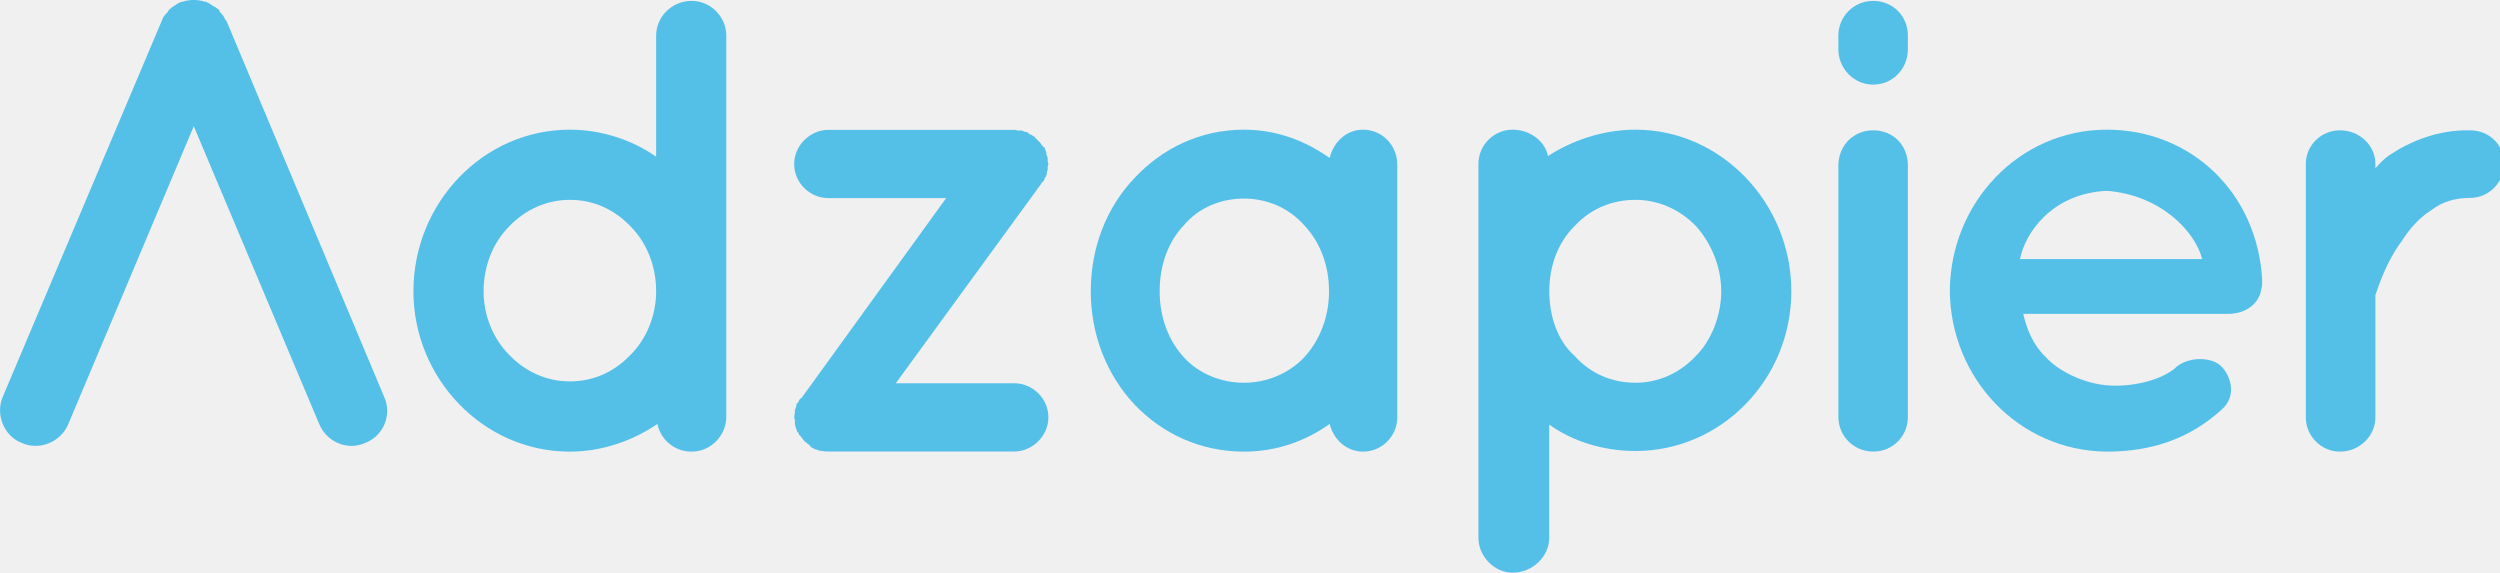
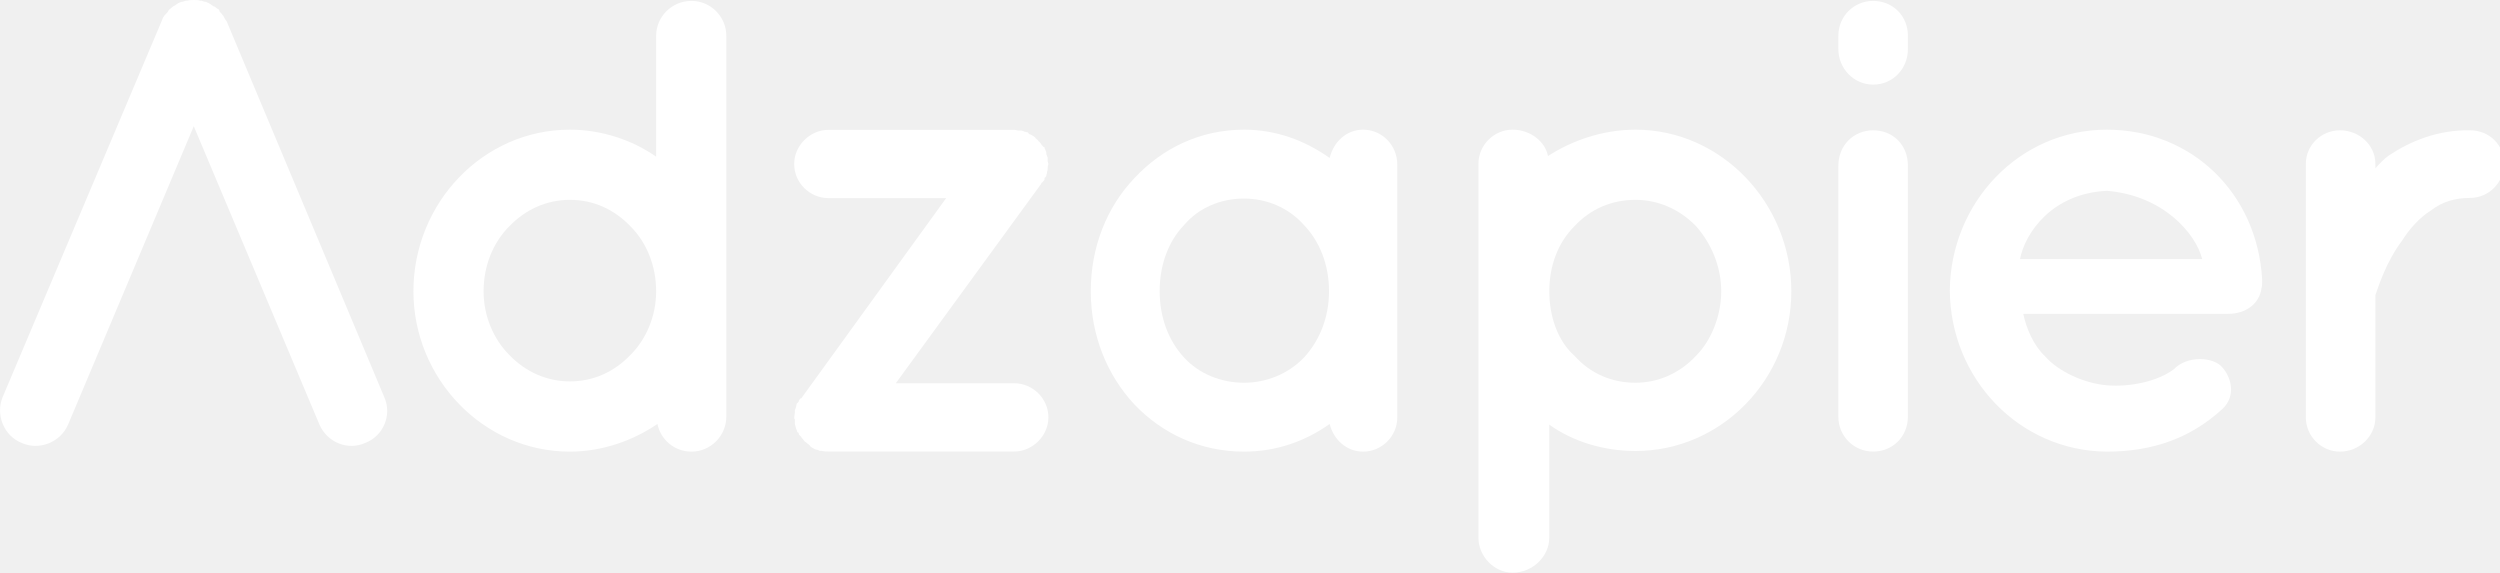
<svg xmlns="http://www.w3.org/2000/svg" version="1.1" id="Layer_1" x="0px" y="0px" viewBox="0 0 391.19 89.61" style="enable-background:new 0 0 391.19 89.61;" xml:space="preserve">
  <style type="text/css">
- 	.st0{fill:#54C0E8;}
+ 	.st0{fill:#ffffff;}
</style>
  <g>
    <path class="st0" d="M108.21,0.14c-3.12,0-5.54,2.52-5.54,5.44v18.94c-3.73-2.62-8.56-4.23-13.5-4.23   c-13.6,0-24.48,11.49-24.48,25.29c0,13.6,10.88,25.09,24.48,25.09c5.04,0,9.87-1.71,13.7-4.33c0.5,2.42,2.62,4.33,5.34,4.33   c3.02,0,5.44-2.52,5.44-5.44V45.58c0-0.1,0-0.1,0-0.1V5.58C113.65,2.66,111.24,0.14,108.21,0.14z M98.64,55.55   c-2.52,2.62-5.74,4.13-9.47,4.13c-3.63,0-6.95-1.51-9.47-4.13c-2.52-2.52-4.03-6.15-4.03-9.97c0-4.03,1.51-7.66,4.03-10.18   c2.52-2.62,5.84-4.13,9.47-4.13c3.73,0,6.95,1.51,9.47,4.13c2.52,2.52,4.03,6.15,4.03,10.18C102.67,49.41,101.16,53.04,98.64,55.55   z" />
    <path class="st0" d="M163.93,24.62c-0.1-0.1-0.1-0.3-0.2-0.5c0-0.2,0-0.4-0.1-0.5c0-0.2-0.2-0.3-0.2-0.6c-0.2,0-0.2-0.1-0.3-0.2   c-0.1-0.1-0.2-0.2-0.3-0.4c-0.1-0.1-0.2-0.3-0.3-0.3c-0.2-0.3-0.4-0.4-0.5-0.5c0-0.1-0.1-0.2-0.2-0.2c0,0,0-0.1-0.1-0.1   c-0.2-0.1-0.4-0.3-0.6-0.3c-0.1,0-0.2-0.2-0.3-0.3c-0.1,0-0.3-0.1-0.5-0.1c-0.1-0.1-0.3-0.1-0.5-0.2c-0.2,0-0.2,0-0.5,0   c-0.2,0-0.4-0.1-0.6-0.1h-29.12c-2.82,0-5.34,2.42-5.34,5.34c0,3.02,2.52,5.34,5.34,5.34h18.44l-22.67,31.33c0,0,0,0-0.1,0   c-0.1,0.1-0.3,0.3-0.3,0.5c0,0-0.2,0.3-0.3,0.3c0,0.1-0.1,0.3-0.1,0.5c-0.1,0.2-0.1,0.4-0.2,0.5c0,0.2,0,0.3,0,0.4   c0,0.2-0.1,0.5-0.1,0.71c0,0.1,0,0.1,0,0.1c0,0.1,0,0.2,0.1,0.3c0,0.2,0,0.5,0,0.71c0,0.1,0.1,0.3,0.1,0.4c0.1,0.3,0.1,0.5,0.2,0.5   c0,0.3,0.1,0.4,0.3,0.5c0,0.2,0,0.3,0.2,0.4c0.1,0.1,0.2,0.2,0.3,0.4c0.1,0.1,0.2,0.2,0.4,0.5c0,0,0.3,0.2,0.4,0.3s0.2,0.2,0.3,0.2   c0,0.1,0,0.1,0.1,0.1c0,0.1,0.1,0.1,0.2,0.3c0.1,0,0.3,0.2,0.4,0.2c0.1,0.1,0.2,0.1,0.4,0.2c0.2,0,0.4,0.1,0.6,0.2   c0.1,0,0.2,0,0.3,0c0.4,0.1,0.71,0.1,1.01,0.1h29.12c2.82,0,5.34-2.42,5.34-5.34c0-3.02-2.52-5.34-5.34-5.34h-18.54l22.77-31.23   c0-0.1,0-0.1,0-0.1c0.2-0.1,0.3-0.3,0.5-0.5c0-0.2,0-0.3,0-0.3c0.2-0.1,0.3-0.3,0.3-0.5c0.1-0.2,0.1-0.4,0.1-0.5   c0.1-0.2,0.1-0.3,0.1-0.6c0,0,0-0.3,0.1-0.5v-0.1c0-0.1-0.1-0.3-0.1-0.4C163.93,25.03,163.93,24.83,163.93,24.62z" />
    <path class="st0" d="M213.3,20.29c-2.62,0-4.63,1.91-5.24,4.43c-3.83-2.72-8.36-4.43-13.4-4.43c-6.85,0-12.8,2.92-17.13,7.56   c-4.33,4.53-6.85,10.78-6.85,17.73c0,6.85,2.52,13.1,6.85,17.73c4.33,4.53,10.28,7.36,17.13,7.36c5.04,0,9.57-1.61,13.4-4.33   c0.6,2.42,2.62,4.33,5.24,4.33c2.92,0,5.34-2.42,5.34-5.34V45.58V25.73C218.64,22.71,216.23,20.29,213.3,20.29z M204.03,55.96   c-2.42,2.52-5.84,3.93-9.37,3.93c-3.63,0-7.05-1.41-9.37-3.93c-2.42-2.62-3.83-6.25-3.83-10.38c0-4.23,1.41-7.86,3.83-10.38   c2.32-2.72,5.74-4.13,9.37-4.13c3.53,0,6.95,1.41,9.37,4.13c2.42,2.52,3.93,6.15,3.93,10.38   C207.96,49.71,206.45,53.34,204.03,55.96z" />
    <path class="st0" d="M255.92,20.29c-5.14,0-9.97,1.71-13.7,4.13c-0.4-2.22-2.72-4.13-5.54-4.13c-2.92,0-5.34,2.42-5.34,5.34v19.95   c0,0.1,0,0.1,0,0.1v38.49c0,2.82,2.42,5.44,5.34,5.44c3.22,0,5.74-2.62,5.74-5.44V66.44c3.63,2.62,8.46,4.13,13.5,4.13   c13.4,0,24.38-11.18,24.38-24.99C280.31,31.78,269.33,20.29,255.92,20.29z M265.4,55.66c-2.62,2.82-6.04,4.23-9.47,4.23   c-3.73,0-7.05-1.41-9.57-4.23c-2.62-2.32-3.93-6.15-3.93-10.08c0-3.93,1.31-7.56,3.93-10.18c2.52-2.72,5.84-4.13,9.57-4.13   c3.43,0,6.85,1.41,9.47,4.13c2.32,2.62,3.93,6.25,3.93,10.18C269.33,49.51,267.71,53.34,265.4,55.66z" />
    <path class="st0" d="M293.1,20.39c-3.02,0-5.44,2.32-5.44,5.54v39.29c0,3.02,2.42,5.44,5.44,5.44c3.12,0,5.44-2.42,5.44-5.44V25.93   C298.55,22.71,296.23,20.39,293.1,20.39z" />
    <path class="st0" d="M293.1,0.14c-3.02,0-5.44,2.42-5.44,5.44V7.7c0,3.02,2.42,5.54,5.44,5.54c3.12,0,5.44-2.52,5.44-5.54V5.58   C298.55,2.56,296.23,0.14,293.1,0.14z" />
    <path class="st0" d="M329.68,20.29c-13.8,0-24.48,11.49-24.58,25.19c0.1,13.7,10.78,25.09,24.58,25.19c7.15,0,13.1-2.12,18.04-6.65   c2.32-2.12,1.31-5.14,0-6.55c-1.31-1.61-5.44-1.91-7.56,0.3c-2.52,1.91-6.85,2.82-10.48,2.52c-3.53-0.3-7.56-2.12-9.67-4.53   c-1.81-1.71-2.92-4.33-3.42-6.65h32.04c2.82,0,4.94-1.61,5.24-4.03c0.1-0.2,0.1-0.71,0.1-0.91c0-0.2,0-0.4,0-0.5   C353.16,30.06,342.78,20.29,329.68,20.29z M316.08,40.54c0.81-4.13,5.04-10.28,13.6-10.68c8.77,0.71,13.9,6.65,14.91,10.68H316.08z   " />
    <path class="st0" d="M386.51,20.39c-5.04-0.1-9.37,1.71-12.7,3.93c-0.71,0.5-1.51,1.31-2.12,2.02v-0.71c0-2.92-2.52-5.24-5.54-5.24   c-2.92,0-5.34,2.32-5.34,5.24v39.7c0,2.92,2.42,5.34,5.34,5.34c3.02,0,5.54-2.42,5.54-5.34V46.18c0.5-1.41,1.71-5.24,4.13-8.46   c1.21-1.91,2.72-3.63,4.63-4.84c1.71-1.31,3.73-1.91,6.05-1.91c3.02,0,5.34-2.52,5.34-5.34C391.85,22.71,389.53,20.39,386.51,20.39   z" />
    <path class="st0" d="M35.46,3.32c-0.2-0.2-0.4-0.6-0.5-0.81c0-0.1-0.1-0.1-0.1-0.1c-0.1-0.2-0.3-0.4-0.5-0.6c0-0.2-0.1-0.2-0.1-0.3   c-0.3-0.2-0.5-0.3-0.71-0.5c-0.1,0-0.1,0-0.1,0c-0.3-0.2-0.71-0.5-0.91-0.6c-0.1,0-0.1,0-0.1,0s-0.1,0-0.1-0.1   c-0.2,0-0.6-0.1-0.81-0.2c-0.1,0-0.2,0-0.2,0C31.03,0,30.62,0,30.32,0s-0.6,0-1.01,0.1c-0.1,0-0.2,0-0.2,0   c-0.3,0.1-0.5,0.2-0.81,0.2c-0.1,0.1-0.1,0.1-0.2,0.1c-0.3,0.1-0.6,0.4-0.81,0.5c-0.2,0.1-0.2,0.1-0.2,0.1   c-0.2,0.2-0.4,0.3-0.6,0.5c-0.1,0.1-0.1,0.1-0.2,0.3c-0.1,0.2-0.4,0.4-0.5,0.6c-0.1,0-0.1,0-0.1,0.1c-0.2,0.2-0.3,0.6-0.4,0.81   L0.4,62.17c-1.11,2.72,0.2,6.05,3.02,7.15c2.72,1.21,6.05-0.1,7.25-2.92l19.65-46.65L49.97,66.4c1.21,2.82,4.43,4.13,7.15,2.92   c2.92-1.11,4.23-4.43,3.02-7.15L35.46,3.32z" />
  </g>
</svg>
